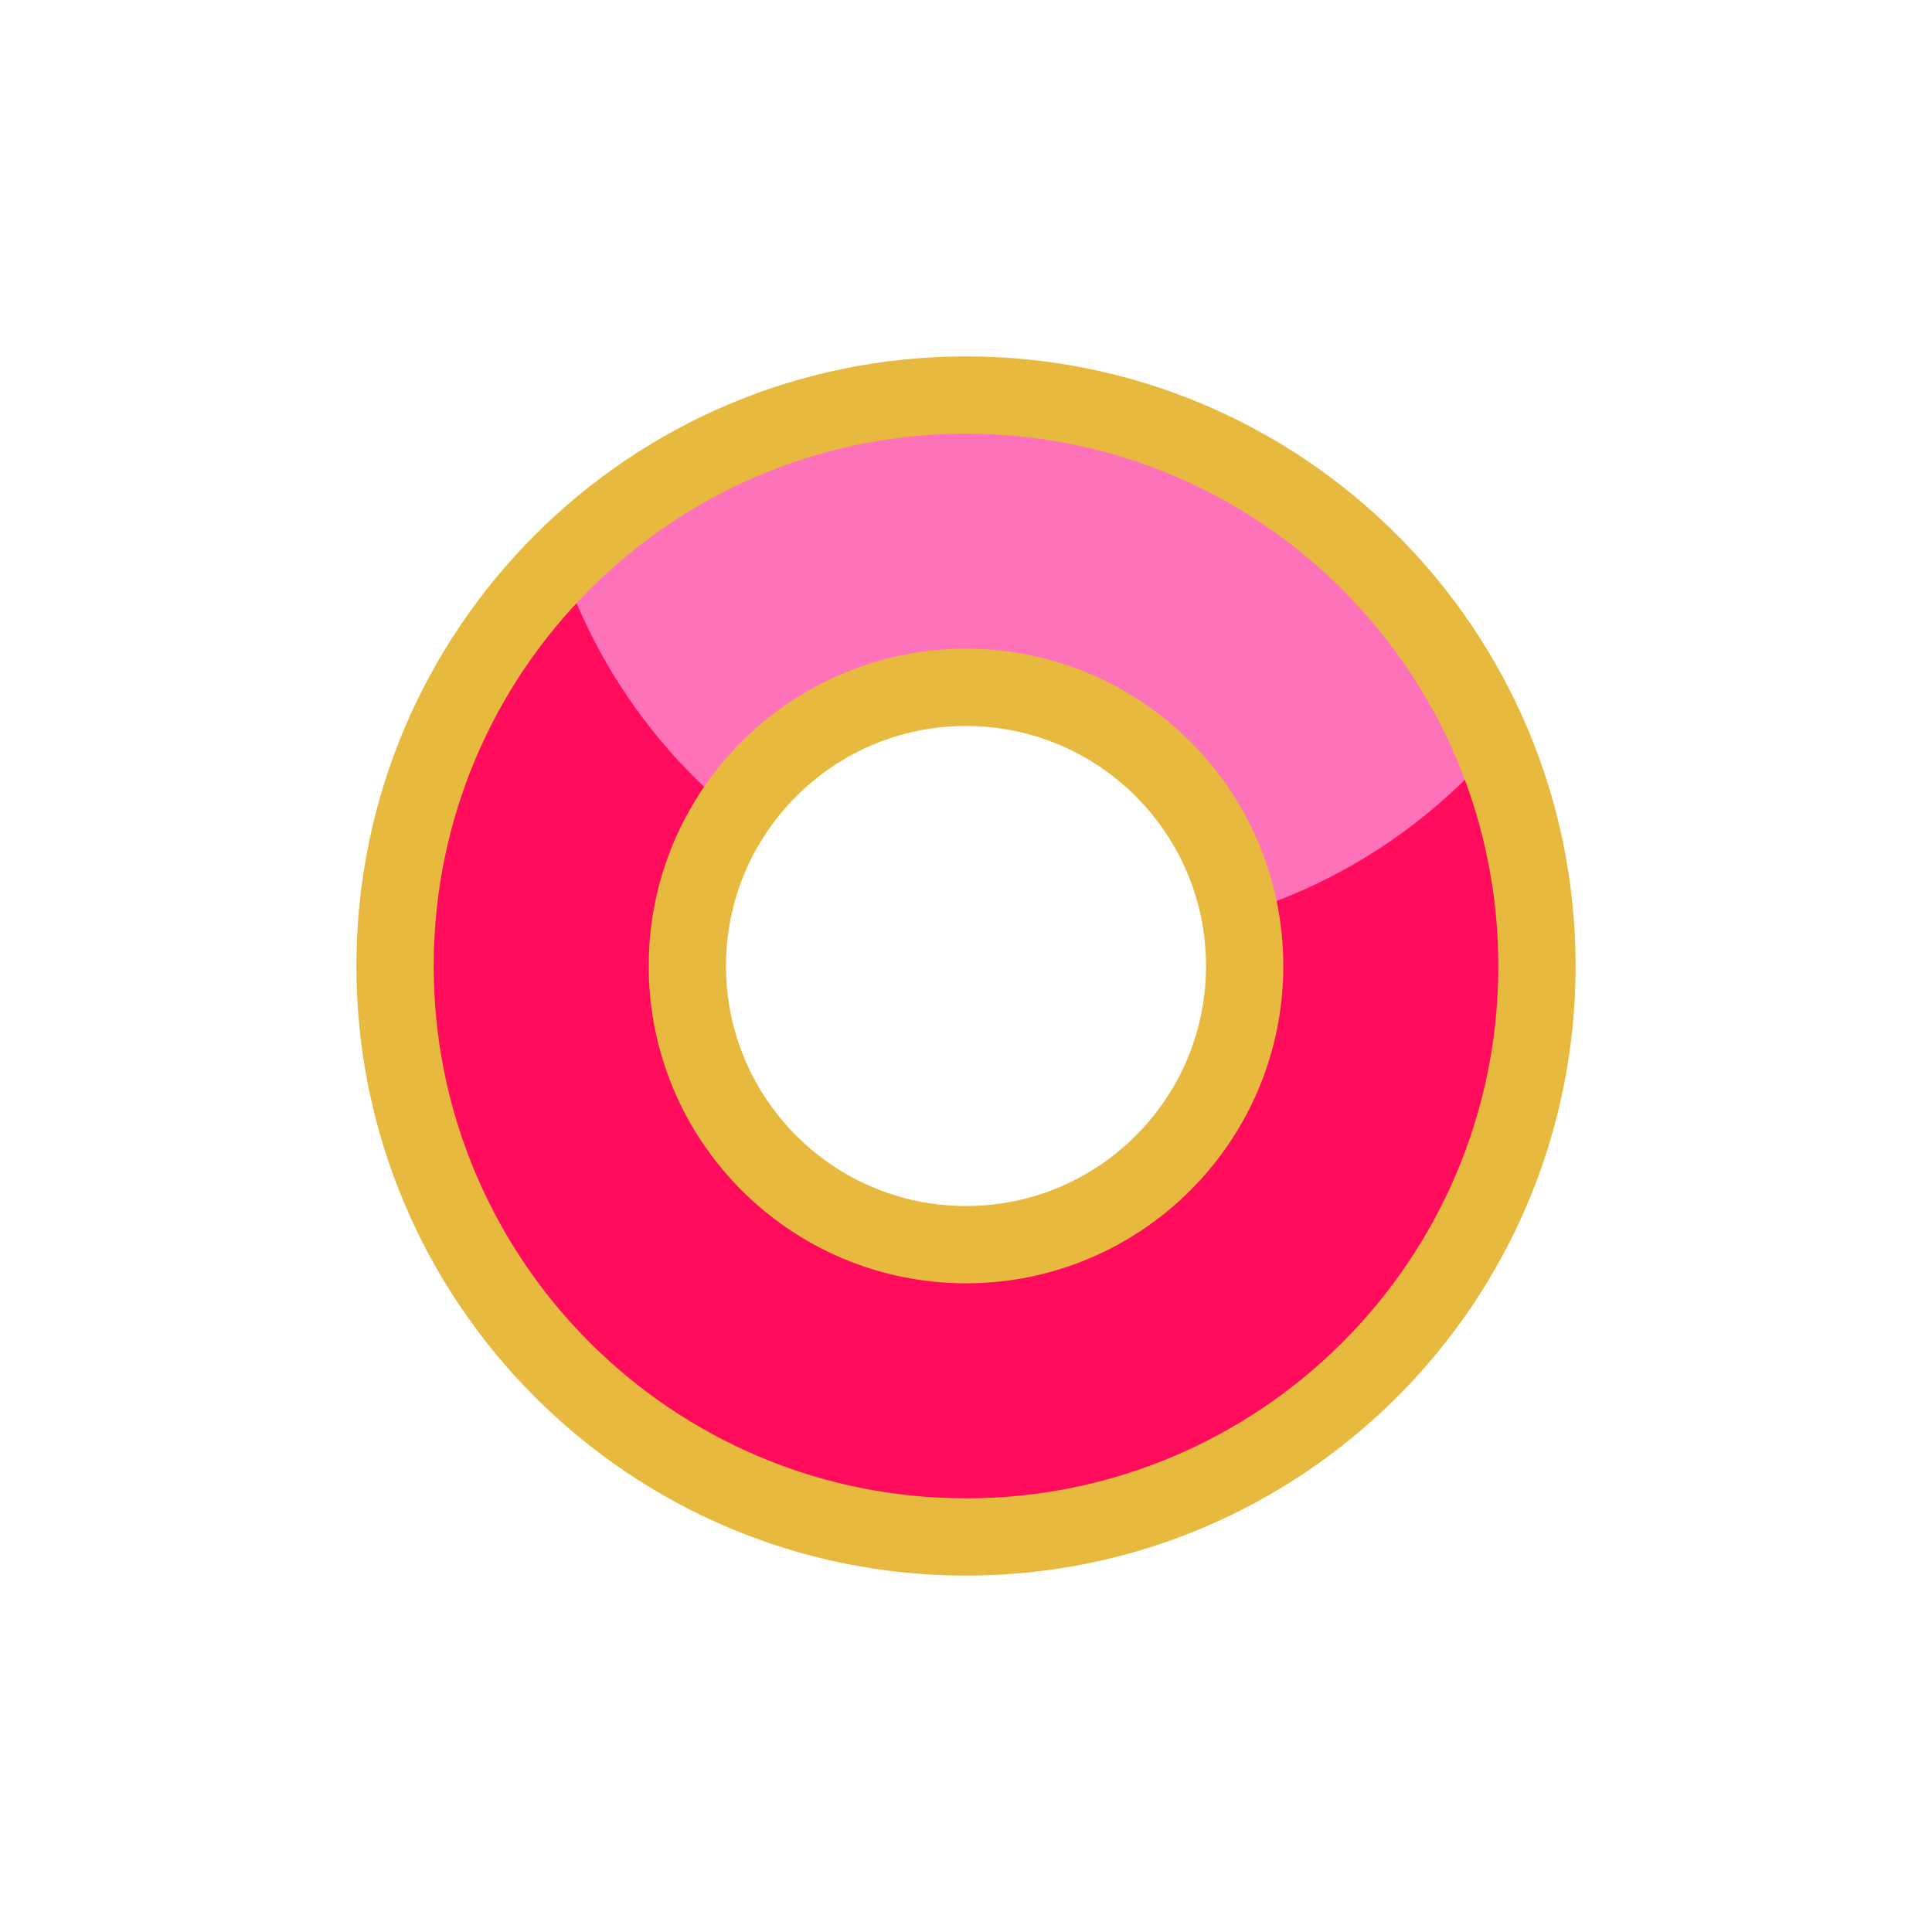
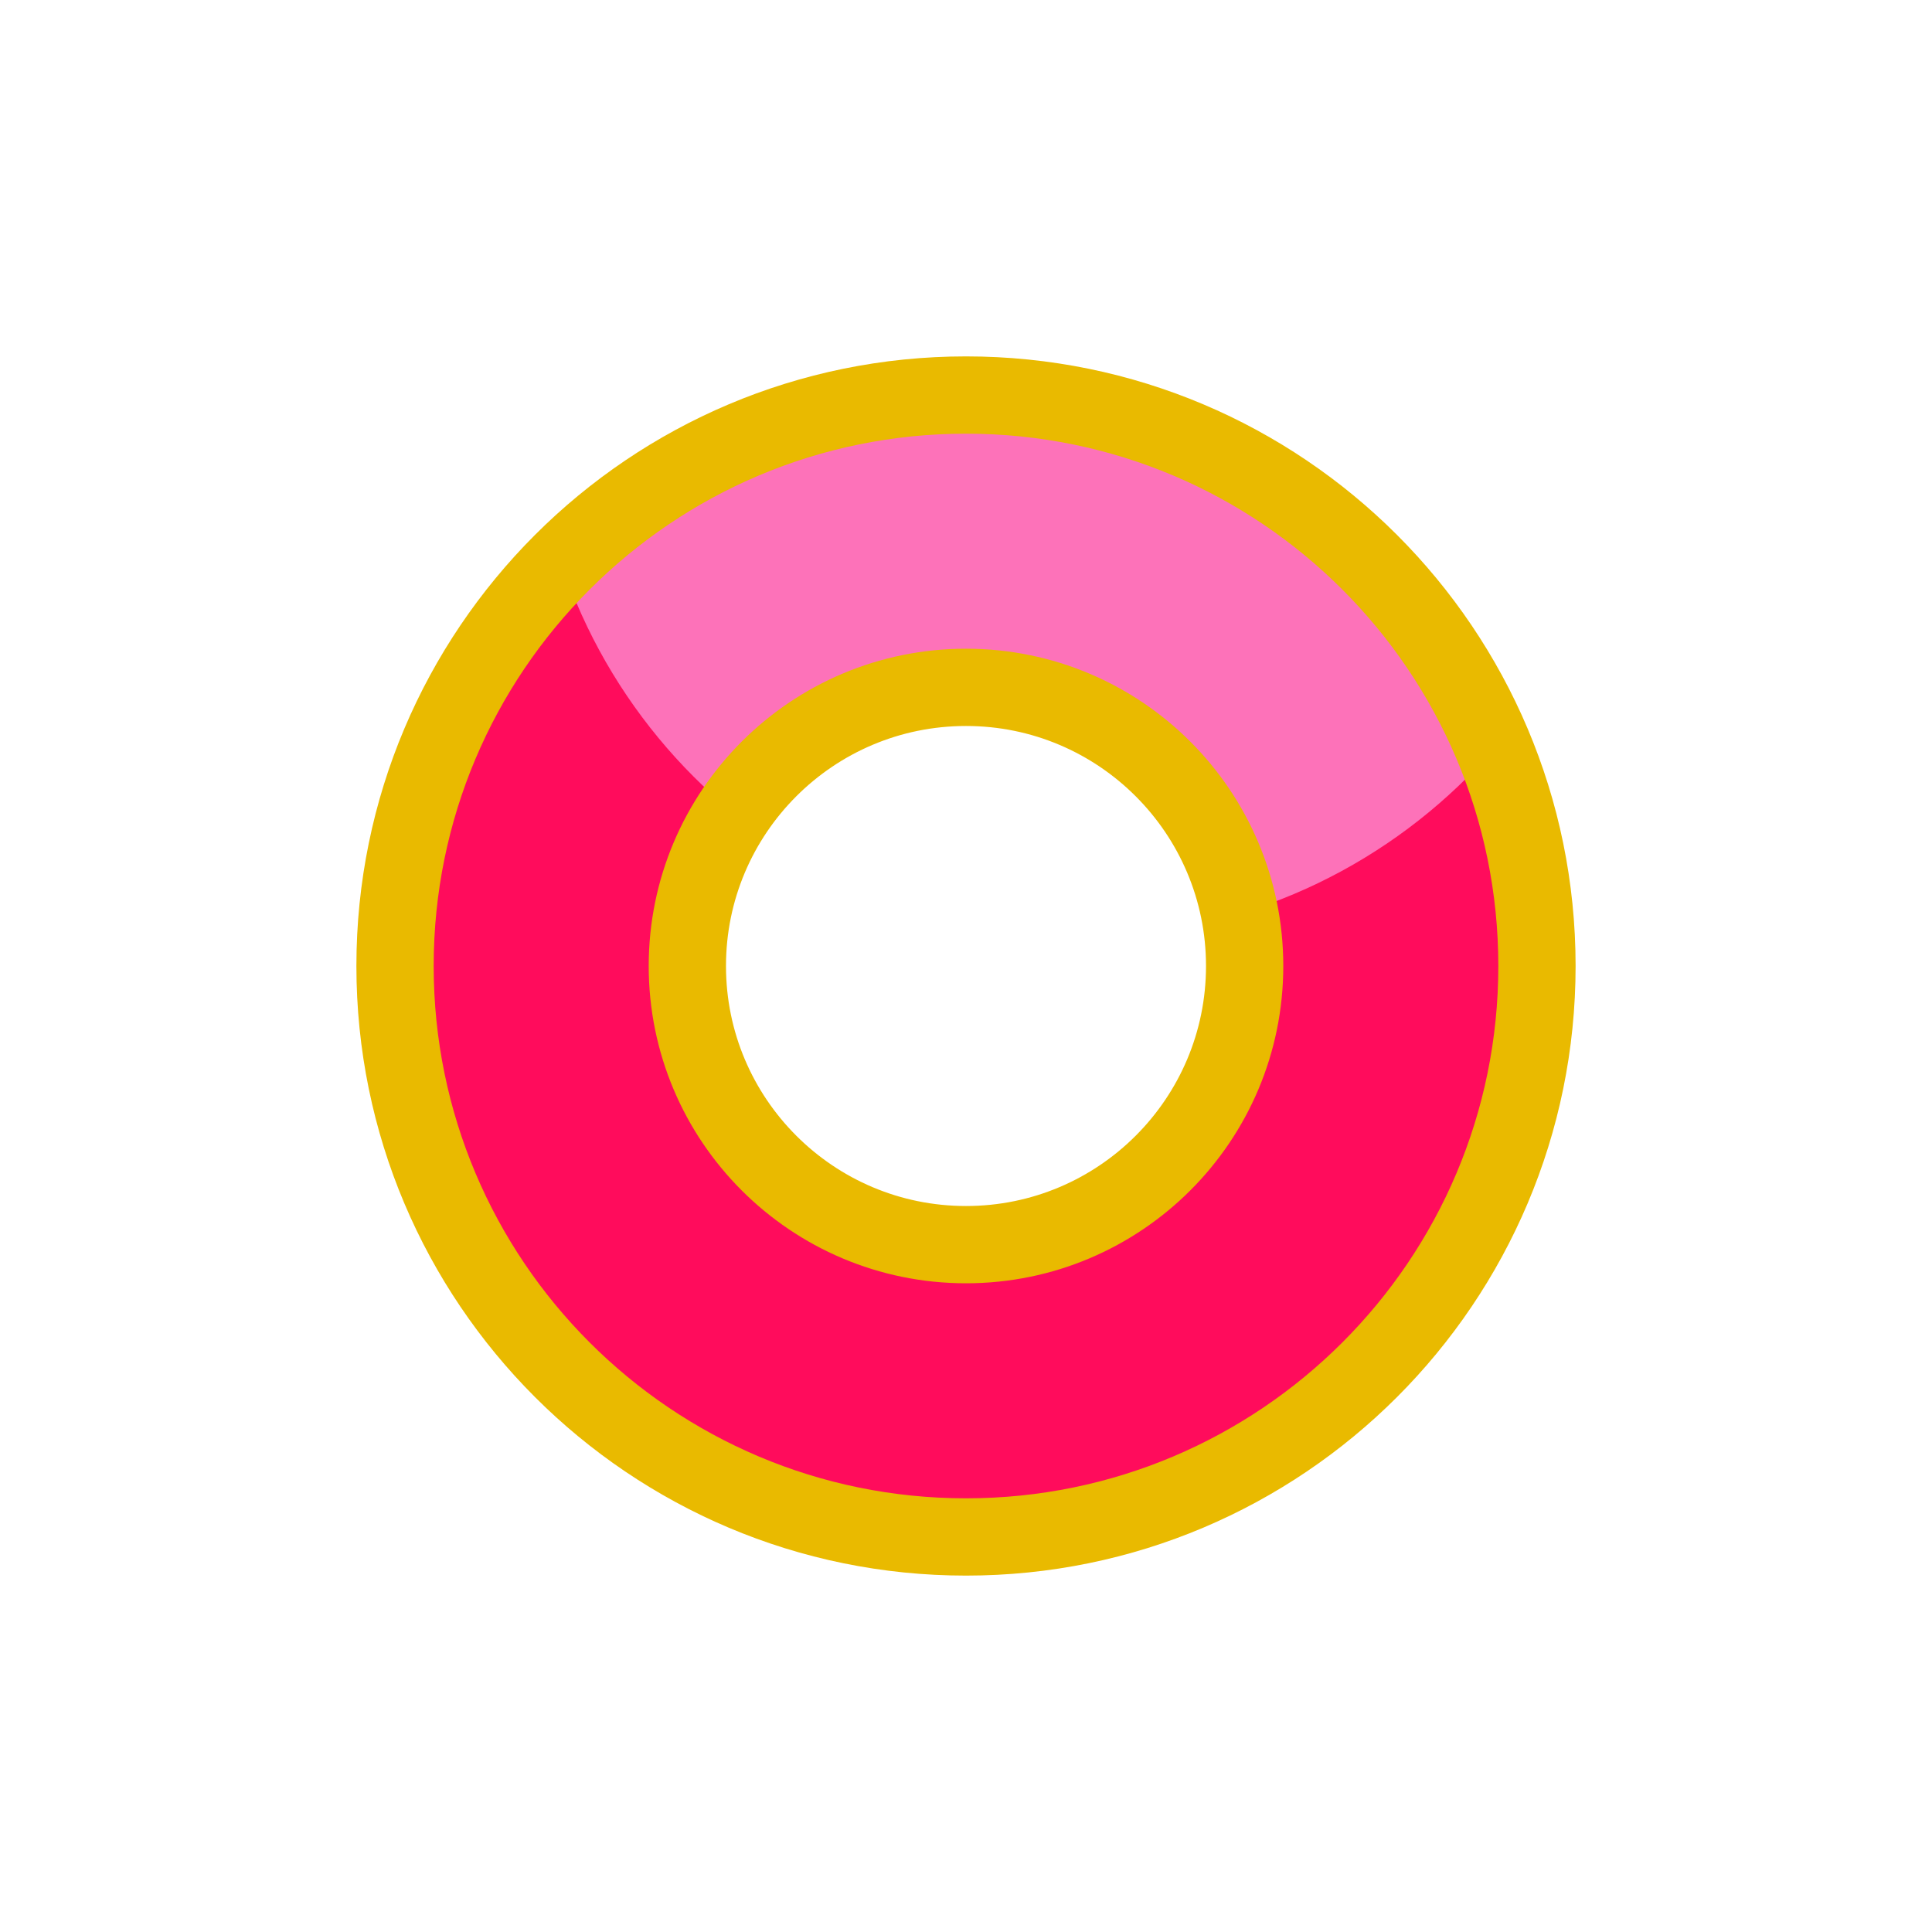
<svg xmlns="http://www.w3.org/2000/svg" version="1.1" id="svg815" width="100" height="100" viewBox="0 0 100 100">
  <defs id="defs819">
    <clipPath clipPathUnits="userSpaceOnUse" id="clipPath4597">
      <path d="m 143.899,191.062 -1.052,2.656 h 2.155 z m -4.443,6.047 h 2.005 l 0.768,-1.871 h 3.144 l 0.664,1.871 h 2.33 l -3.709,-8.446 h -1.512 z" style="fill:#87d639;fill-opacity:1;fill-rule:evenodd;stroke:#000000;stroke-width:0.265;stroke-linecap:butt;stroke-linejoin:miter;stroke-miterlimit:4;stroke-dasharray:none;stroke-opacity:1" id="path4599" />
    </clipPath>
    <clipPath clipPathUnits="userSpaceOnUse" id="clipPath888">
      <text id="text892" y="197.225" x="140.472" style="font-style:normal;font-weight:normal;font-size:12.155px;line-height:1.25;font-family:sans-serif;letter-spacing:0px;word-spacing:0px;fill:#e02828;fill-opacity:1;stroke:#000000;stroke-width:0.304;stroke-opacity:1" xml:space="preserve">
        <tspan style="font-style:normal;font-variant:normal;font-weight:bold;font-stretch:condensed;font-family:'Helvetica Neue';-inkscape-font-specification:'Helvetica Neue Bold Condensed';fill:#e02828;fill-opacity:1;stroke:#000000;stroke-width:0.304;stroke-opacity:1" y="197.225" x="140.472" id="tspan890">B</tspan>
      </text>
    </clipPath>
    <clipPath clipPathUnits="userSpaceOnUse" id="clipPathShadow">
      <path style="opacity:1;vector-effect:none;fill:#311094;fill-opacity:1;fill-rule:evenodd;stroke:none;stroke-width:5.217;stroke-linecap:butt;stroke-linejoin:miter;stroke-miterlimit:4;stroke-dasharray:none;stroke-dashoffset:0;stroke-opacity:1" d="M 50,20.447 A 29.554,29.554 0 0 0 20.447,50 29.554,29.554 0 0 0 50,79.553 29.554,29.554 0 0 0 79.553,50 29.554,29.554 0 0 0 50,20.447 Z m 0,15.13 A 14.424,14.424 0 0 1 64.423,50 14.424,14.424 0 0 1 50,64.423 14.424,14.424 0 0 1 35.577,50 14.424,14.424 0 0 1 50,35.577 Z" id="main_path" />
    </clipPath>
  </defs>
  <g id="g832">
    <path style="fill:#ff0c5c;fill-opacity:1;fill-rule:evenodd;stroke:none;stroke-width:2.0;stroke-linecap:butt;stroke-linejoin:miter;stroke-miterlimit:4;stroke-dasharray:none;stroke-opacity:1" d="M 50,20.447 A 29.554,29.554 0 0 0 20.447,50 29.554,29.554 0 0 0 50,79.553 29.554,29.554 0 0 0 79.553,50 29.554,29.554 0 0 0 50,20.447 Z m 0,15.13 A 14.424,14.424 0 0 1 64.423,50 14.424,14.424 0 0 1 50,64.423 14.424,14.424 0 0 1 35.577,50 14.424,14.424 0 0 1 50,35.577 Z" id="main_path" />
    <path style="fill:#fd72b9;fill-opacity:1;fill-rule:evenodd;stroke:none;stroke-width:2.0;stroke-linecap:butt;stroke-linejoin:miter;stroke-miterlimit:4;stroke-dasharray:none;stroke-opacity:1" d="M 84.277,20.168 A 28.335,28.335 0 0 1 55.942,48.503 28.335,28.335 0 0 1 27.608,20.168 28.335,28.335 0 0 1 55.942,-8.167 28.335,28.335 0 0 1 84.277,20.168 Z" id="shadow" clip-path="url(#clipPathShadow)" />
-     <path style="fill:none;fill-opacity:1;fill-rule:evenodd;stroke:#e7ba3f;stroke-width:4.0;stroke-linecap:butt;stroke-linejoin:miter;stroke-miterlimit:4;stroke-dasharray:none;stroke-opacity:1" d="M 50,20.447 A 29.554,29.554 0 0 0 20.447,50 29.554,29.554 0 0 0 50,79.553 29.554,29.554 0 0 0 79.553,50 29.554,29.554 0 0 0 50,20.447 Z m 0,15.13 A 14.424,14.424 0 0 1 64.423,50 14.424,14.424 0 0 1 50,64.423 14.424,14.424 0 0 1 35.577,50 14.424,14.424 0 0 1 50,35.577 Z" id="outline" />
+     <path style="fill:none;fill-opacity:1;fill-rule:evenodd;stroke:#E9BA00;stroke-width:4.0;stroke-linecap:butt;stroke-linejoin:miter;stroke-miterlimit:4;stroke-dasharray:none;stroke-opacity:1" d="M 50,20.447 A 29.554,29.554 0 0 0 20.447,50 29.554,29.554 0 0 0 50,79.553 29.554,29.554 0 0 0 79.553,50 29.554,29.554 0 0 0 50,20.447 Z m 0,15.13 A 14.424,14.424 0 0 1 64.423,50 14.424,14.424 0 0 1 50,64.423 14.424,14.424 0 0 1 35.577,50 14.424,14.424 0 0 1 50,35.577 Z" id="outline" />
  </g>
</svg>
